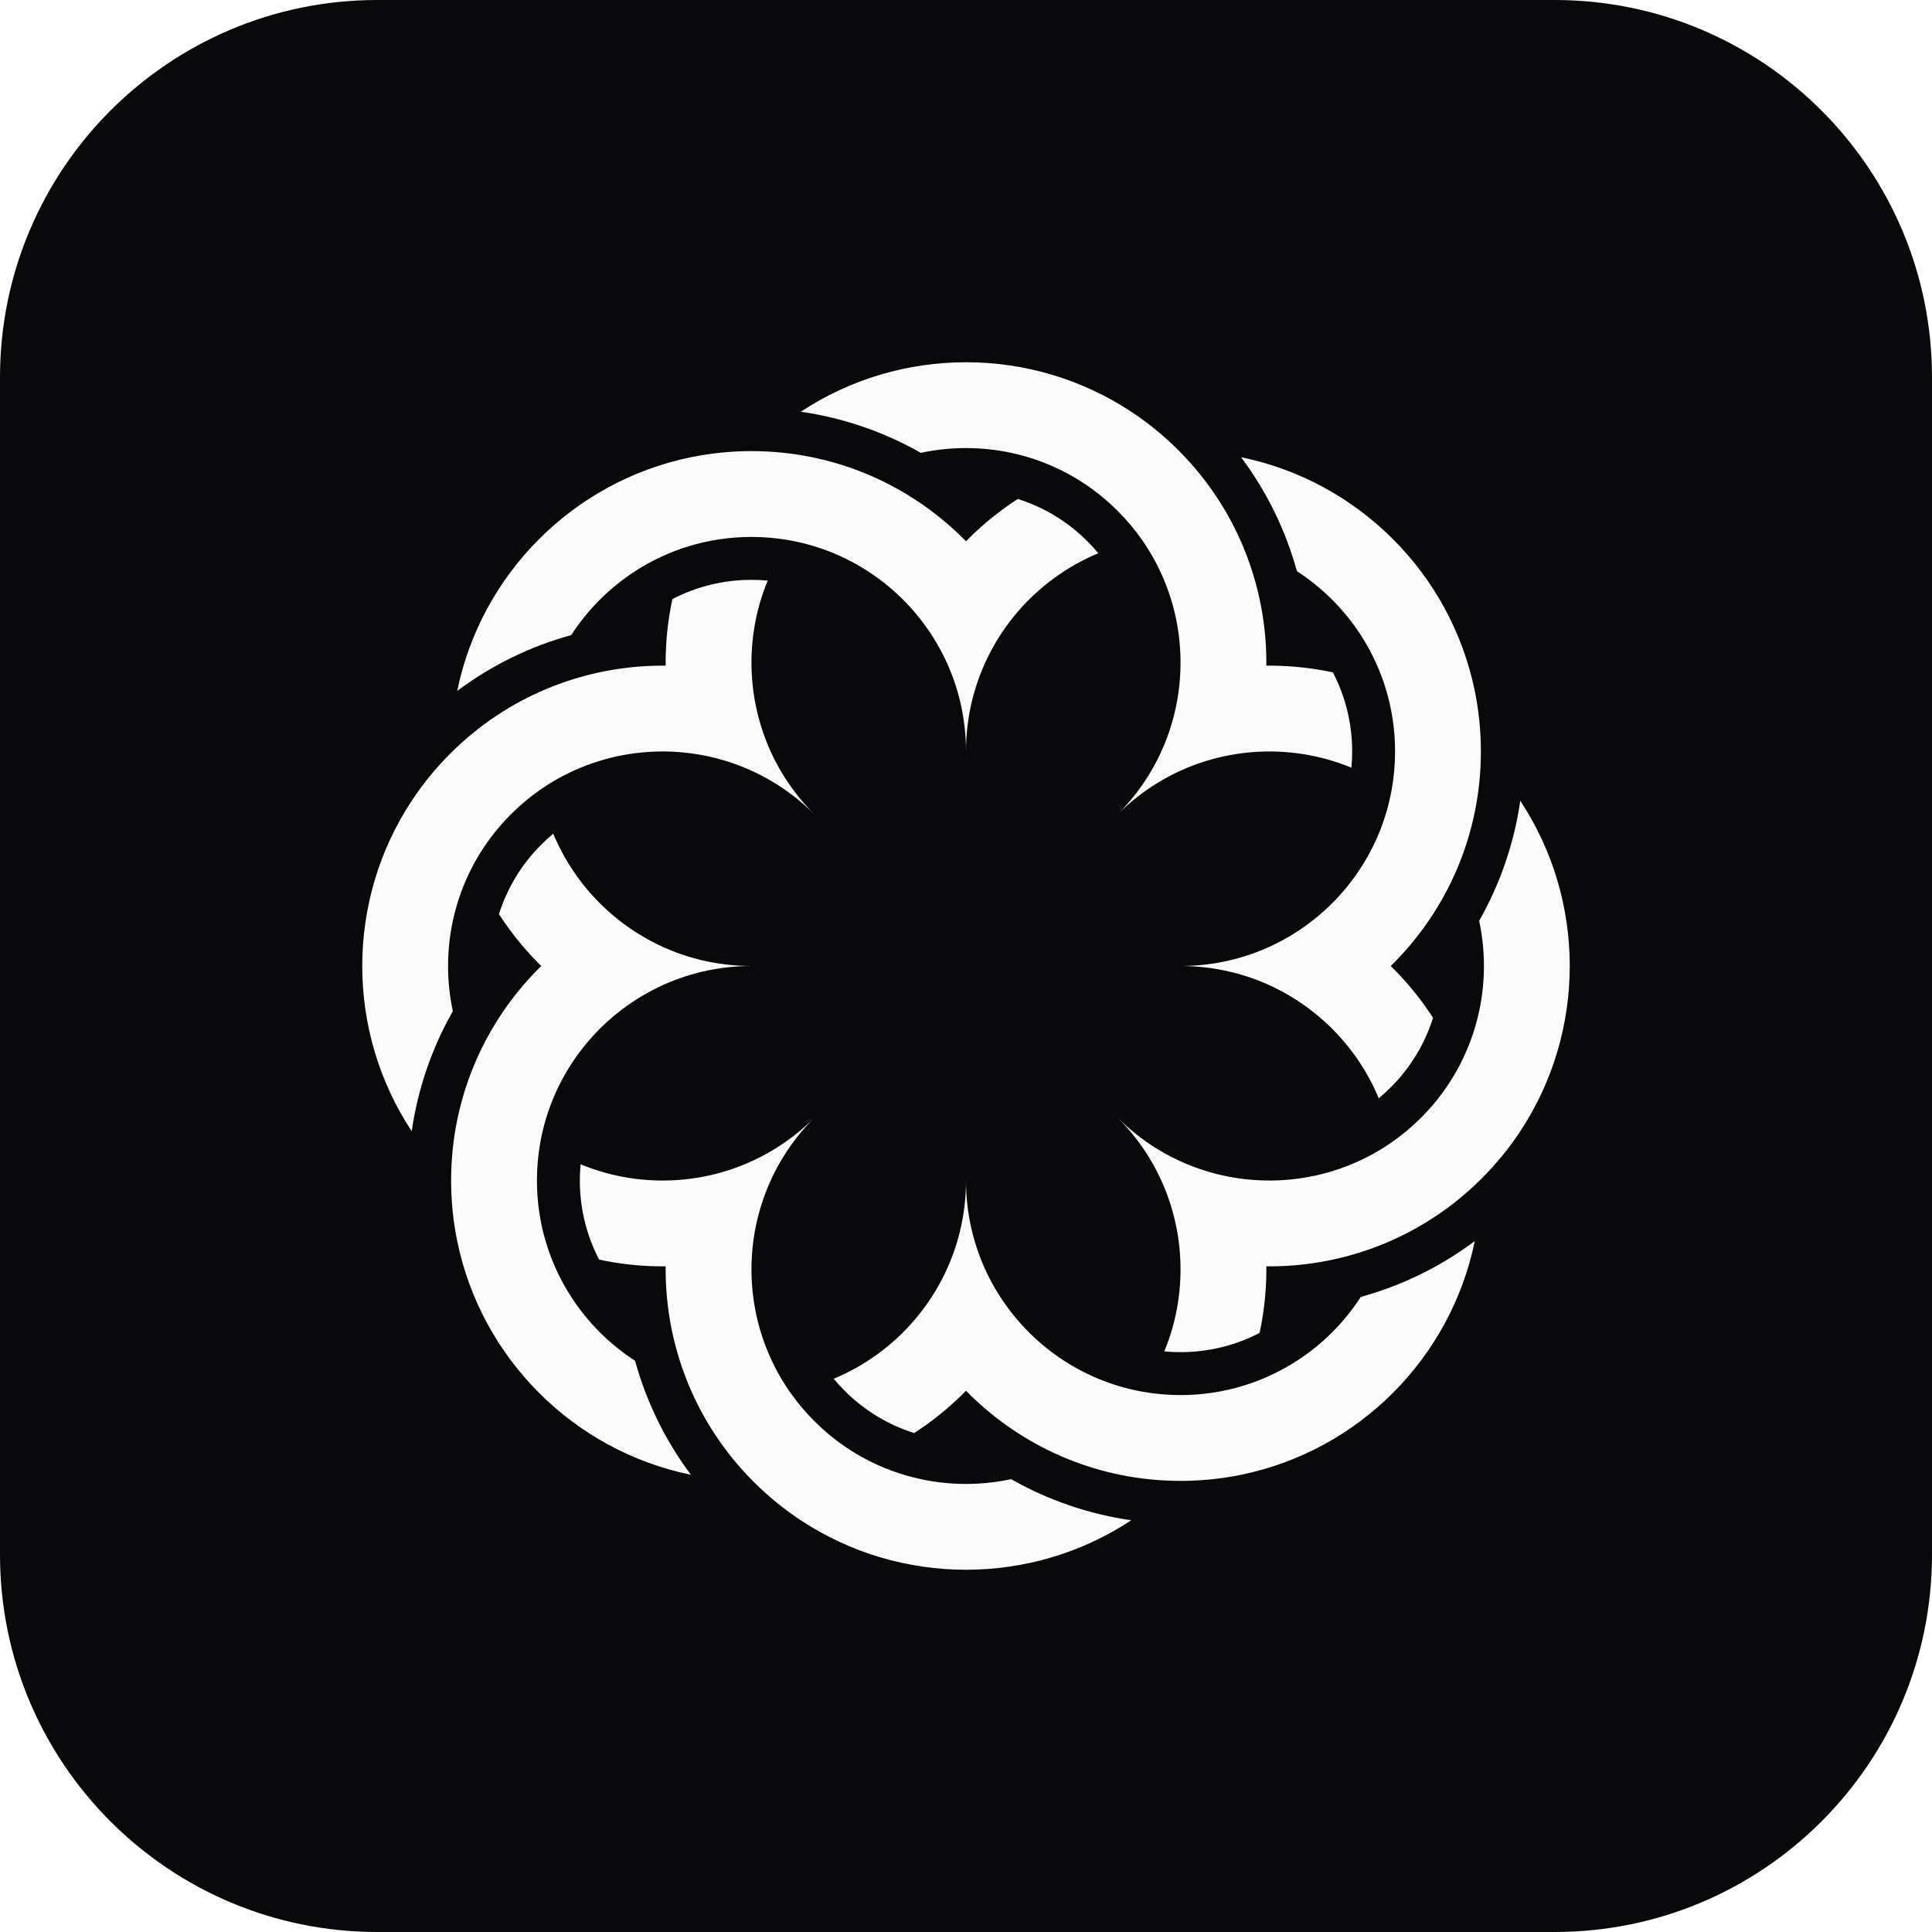
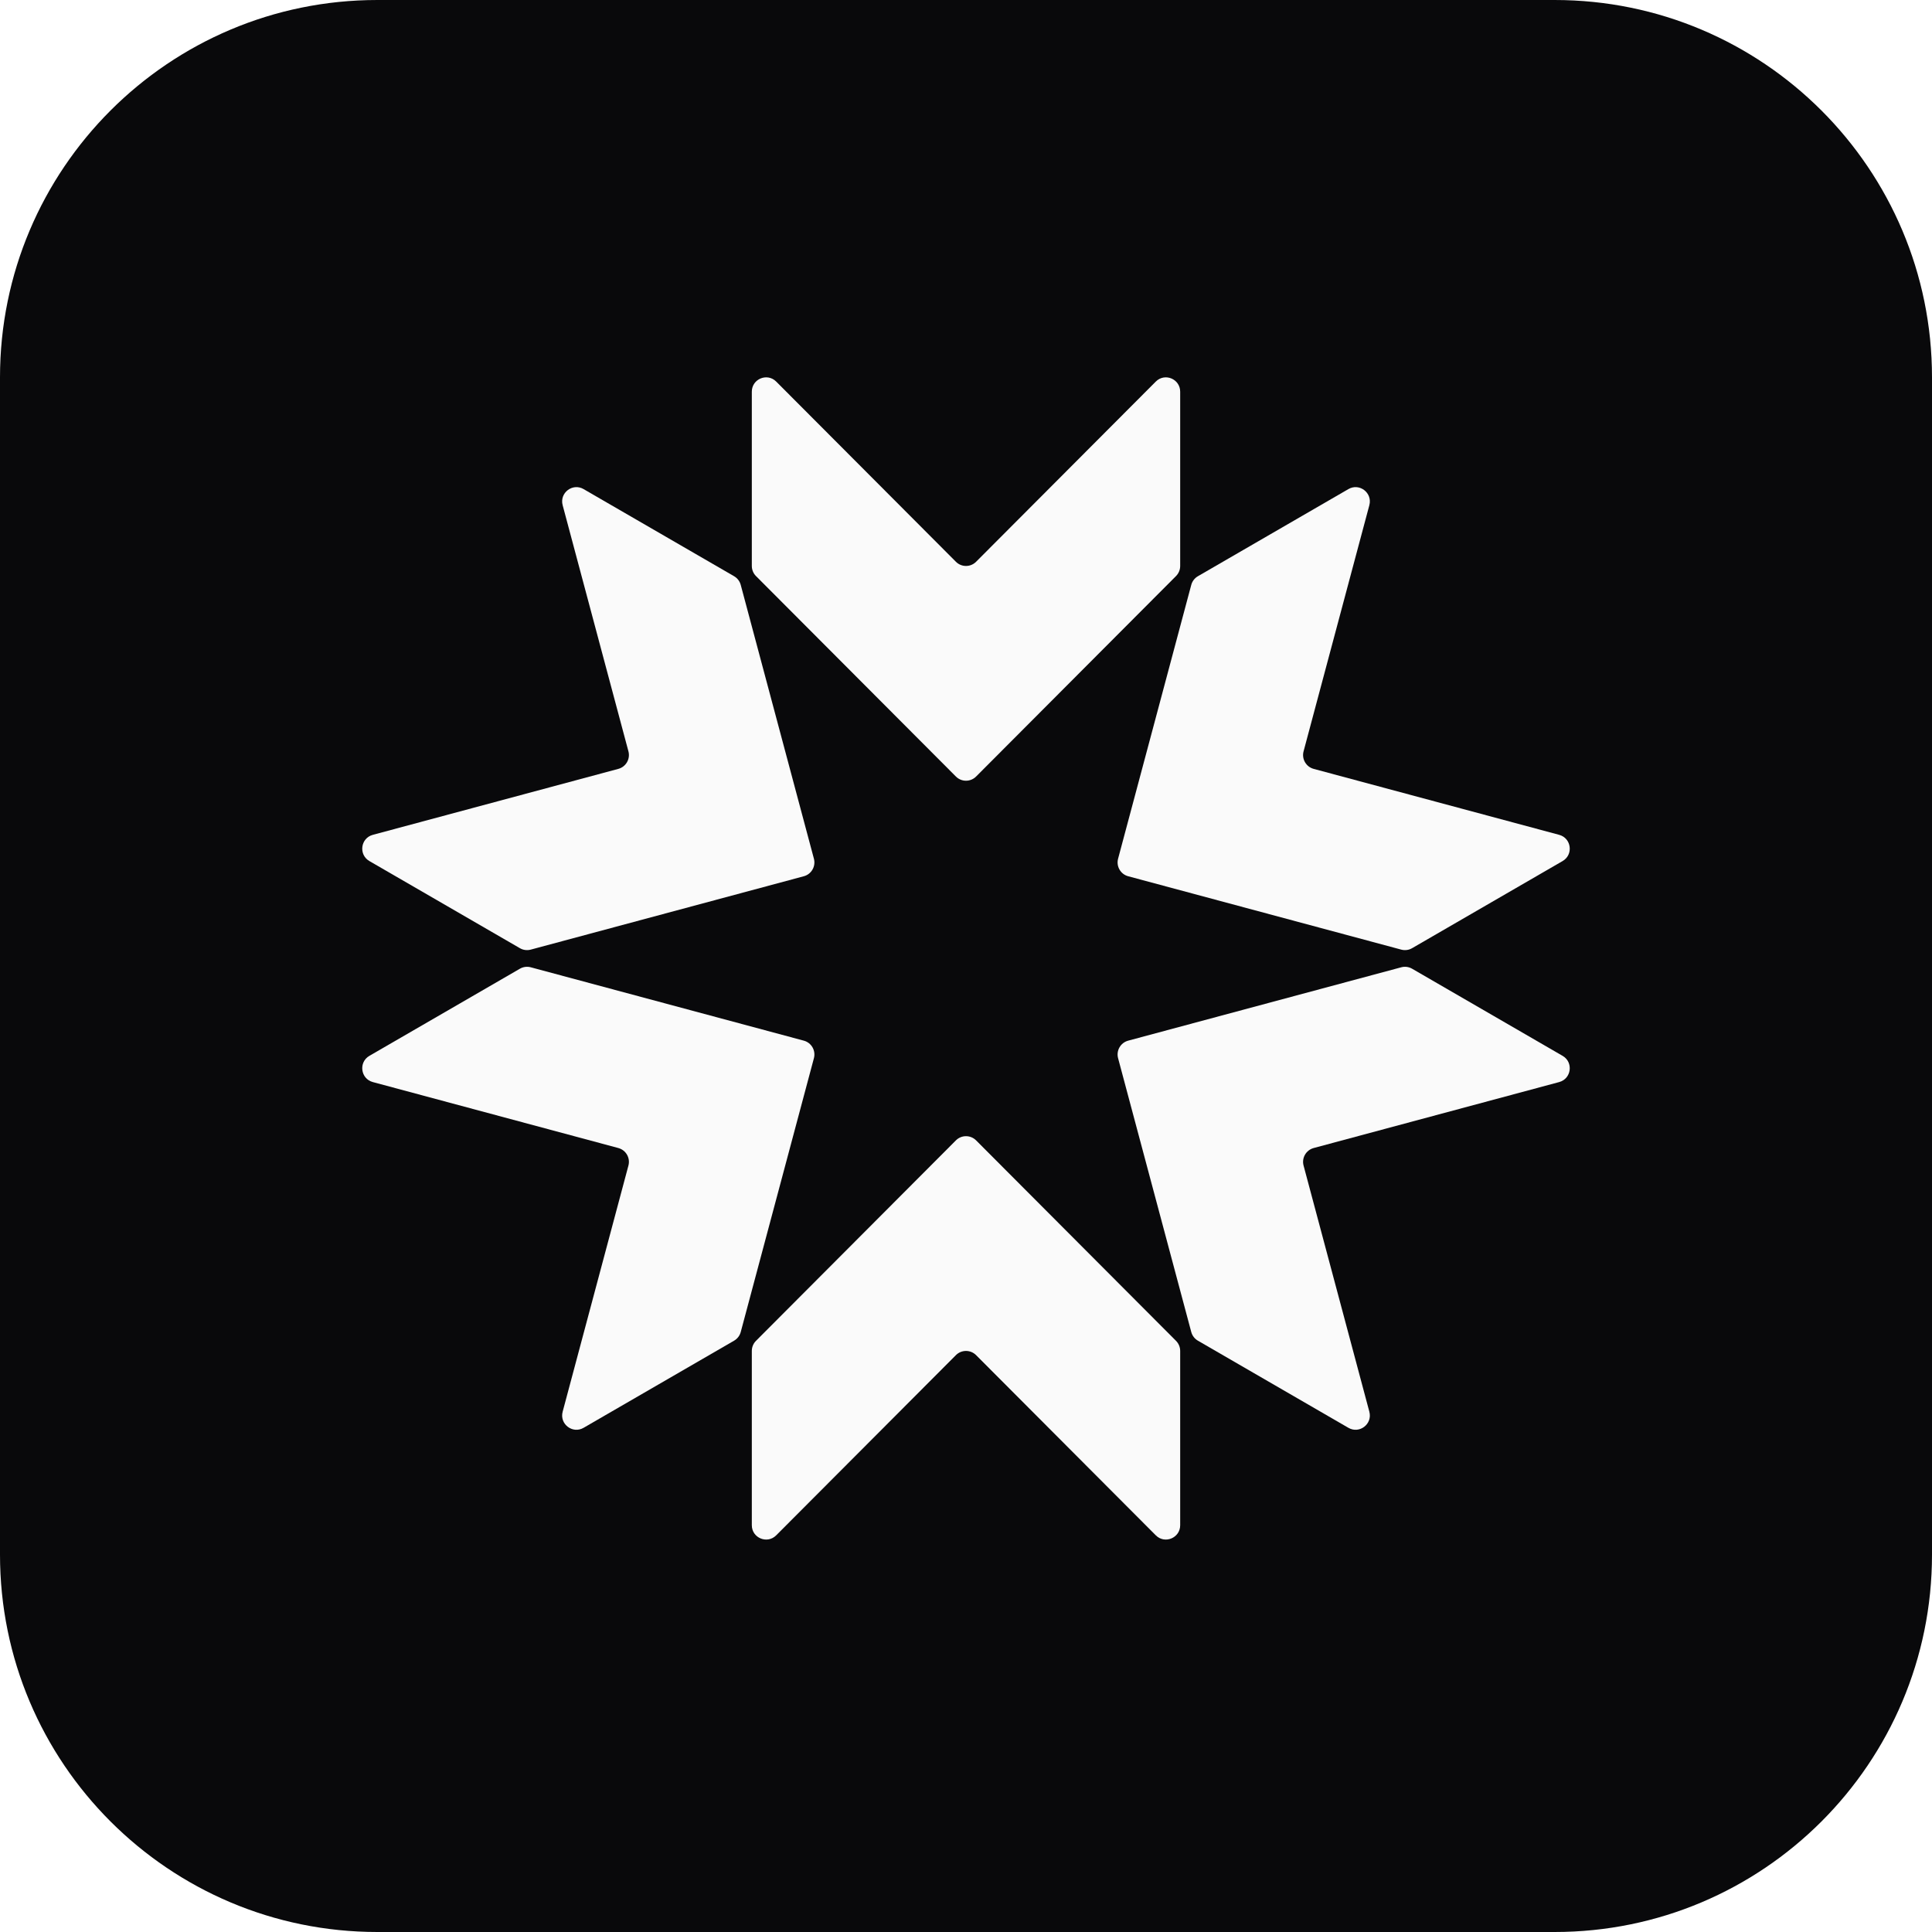
<svg xmlns="http://www.w3.org/2000/svg" width="128" height="128" viewBox="0 0 128 128" fill="none">
  <rect width="128" height="128" rx="25" fill="#09090B" />
-   <path d="M64 49.786C64 47.449 64.564 45.243 65.564 43.298L65.564 43.297L65.571 43.284C66.079 42.299 66.699 41.38 67.414 40.545C68.857 38.861 70.686 37.518 72.765 36.654C72.539 36.381 72.297 36.115 72.04 35.859C70.705 34.523 69.119 33.589 67.435 33.057C66.471 33.679 65.565 34.382 64.725 35.156C64.677 35.201 64.628 35.246 64.58 35.292C64.383 35.477 64.189 35.667 64 35.86C63.81 35.667 63.617 35.477 63.42 35.292C62.54 34.464 61.585 33.715 60.565 33.057C59.539 32.395 58.449 31.824 57.305 31.357C55.01 30.419 52.5 29.898 49.87 29.888C49.842 29.887 49.814 29.887 49.786 29.887C48.412 29.887 47.071 30.027 45.775 30.292C38.004 31.883 31.883 38.004 30.292 45.775C32.604 44.045 35.17 42.812 37.844 42.076C38.939 40.384 40.384 38.939 42.076 37.844C43.173 37.134 44.374 36.571 45.652 36.184C46.96 35.786 48.348 35.573 49.786 35.573C50.651 35.573 51.497 35.65 52.318 35.798C53.332 35.98 54.308 36.27 55.235 36.654C57.314 37.518 59.143 38.861 60.586 40.545C61.304 41.384 61.926 42.307 62.436 43.298C62.492 43.408 62.548 43.519 62.602 43.631C63.498 45.493 64 47.581 64 49.786Z" fill="#FAFAFA" />
-   <path d="M74.05 53.95C75.704 52.297 77.662 51.136 79.745 50.467C79.823 50.442 79.902 50.418 79.981 50.394C80.967 50.096 81.98 49.908 82.999 49.829C85.21 49.658 87.454 50.002 89.534 50.862C89.567 50.508 89.584 50.149 89.584 49.786C89.584 47.898 89.124 46.116 88.309 44.548C87.174 44.304 86.021 44.16 84.865 44.116C84.814 44.114 84.762 44.112 84.71 44.11C84.439 44.102 84.169 44.099 83.898 44.102C83.901 43.831 83.898 43.56 83.89 43.29C83.853 42.082 83.707 40.877 83.451 39.691C83.194 38.497 82.827 37.323 82.348 36.184C81.388 33.898 79.982 31.755 78.13 29.888C78.11 29.868 78.091 29.848 78.071 29.828C77.099 28.857 76.052 28.006 74.948 27.278C68.328 22.907 59.672 22.907 53.052 27.278C55.91 27.689 58.597 28.632 61.008 30.002C62.978 29.58 65.022 29.58 66.992 30.002C68.27 30.276 69.518 30.728 70.695 31.357C71.901 32.001 73.034 32.832 74.05 33.849C74.662 34.459 75.205 35.112 75.682 35.798C76.27 36.643 76.755 37.538 77.138 38.466C77.998 40.546 78.342 42.79 78.171 45.001C78.086 46.102 77.873 47.194 77.533 48.255C77.495 48.373 77.455 48.491 77.414 48.608C76.731 50.559 75.61 52.39 74.05 53.95Z" fill="#FAFAFA" />
-   <path d="M78.213 64C80.551 64 82.757 64.564 84.702 65.564L84.716 65.571C85.701 66.079 86.62 66.699 87.455 67.414C89.139 68.857 90.482 70.686 91.346 72.765C91.619 72.539 91.885 72.297 92.141 72.04C93.477 70.705 94.411 69.119 94.943 67.435C94.285 66.415 93.536 65.46 92.708 64.58C92.523 64.383 92.333 64.189 92.14 64C92.333 63.81 92.523 63.617 92.708 63.42C93.536 62.54 94.285 61.585 94.943 60.565C95.606 59.539 96.176 58.449 96.643 57.305C97.581 55.01 98.102 52.5 98.112 49.87C98.112 49.842 98.112 49.814 98.112 49.786C98.112 48.412 97.973 47.071 97.708 45.775C96.117 38.004 89.996 31.883 82.225 30.292C83.955 32.604 85.188 35.17 85.924 37.844C87.616 38.939 89.061 40.384 90.156 42.076C90.866 43.173 91.429 44.374 91.816 45.652C92.214 46.96 92.427 48.348 92.427 49.786C92.427 50.651 92.35 51.497 92.202 52.318C92.02 53.332 91.73 54.308 91.346 55.235C90.482 57.314 89.139 59.143 87.455 60.586C86.616 61.304 85.693 61.926 84.702 62.436C84.592 62.492 84.481 62.548 84.369 62.602C82.507 63.498 80.419 64 78.213 64Z" fill="#FAFAFA" />
-   <path d="M74.05 74.05C75.704 75.704 76.864 77.662 77.533 79.745C77.558 79.823 77.582 79.902 77.606 79.981C77.904 80.967 78.092 81.98 78.171 82.999C78.342 85.21 77.998 87.454 77.138 89.534C77.492 89.567 77.851 89.584 78.213 89.584C80.103 89.584 81.884 89.124 83.451 88.309C83.696 87.174 83.84 86.021 83.884 84.865C83.886 84.814 83.888 84.762 83.89 84.71C83.898 84.439 83.901 84.169 83.898 83.898C84.169 83.901 84.439 83.898 84.71 83.89C85.918 83.853 87.123 83.707 88.309 83.451C89.502 83.194 90.677 82.827 91.816 82.348C94.102 81.388 96.245 79.982 98.112 78.13C98.132 78.11 98.152 78.091 98.172 78.071C99.143 77.099 99.994 76.052 100.722 74.948C105.093 68.328 105.093 59.672 100.722 53.052C100.311 55.91 99.368 58.597 97.998 61.008C98.42 62.978 98.42 65.022 97.998 66.992C97.724 68.27 97.272 69.518 96.643 70.695C95.999 71.901 95.168 73.034 94.151 74.05C93.54 74.662 92.888 75.205 92.202 75.682C91.357 76.27 90.462 76.755 89.534 77.138C87.454 77.998 85.21 78.342 82.999 78.171C81.898 78.086 80.805 77.873 79.745 77.533C79.627 77.495 79.509 77.455 79.392 77.414C77.441 76.731 75.61 75.61 74.05 74.05Z" fill="#FAFAFA" />
-   <path d="M64 78.214C64 80.551 63.436 82.757 62.436 84.702L62.429 84.716C61.921 85.701 61.301 86.62 60.586 87.455C59.143 89.139 57.314 90.482 55.235 91.346C55.461 91.619 55.703 91.885 55.96 92.141C57.295 93.477 58.881 94.411 60.565 94.943C61.579 94.289 62.53 93.544 63.406 92.722L63.42 92.708C63.617 92.523 63.81 92.333 64 92.14C64.189 92.333 64.383 92.523 64.58 92.708C65.46 93.536 66.415 94.285 67.435 94.943C68.46 95.606 69.551 96.176 70.695 96.643C72.99 97.581 75.5 98.102 78.13 98.112C78.158 98.112 78.186 98.113 78.213 98.113C79.588 98.113 80.929 97.973 82.225 97.708C89.996 96.117 96.117 89.996 97.708 82.225C95.396 83.955 92.83 85.188 90.156 85.924C89.061 87.616 87.616 89.061 85.924 90.156C84.827 90.866 83.626 91.429 82.348 91.816C81.04 92.214 79.652 92.427 78.213 92.427C77.349 92.427 76.503 92.35 75.682 92.202C74.668 92.02 73.692 91.73 72.765 91.346C70.686 90.482 68.857 89.139 67.414 87.455C66.696 86.616 66.073 85.693 65.564 84.702C65.507 84.592 65.452 84.481 65.398 84.369C64.502 82.507 64 80.419 64 78.214Z" fill="#FAFAFA" />
-   <path d="M53.95 74.05C52.297 75.704 50.338 76.864 48.255 77.533C48.177 77.558 48.098 77.582 48.019 77.606C47.033 77.904 46.02 78.092 45.001 78.171C42.79 78.342 40.546 77.998 38.466 77.138C38.432 77.492 38.416 77.851 38.416 78.214C38.416 80.103 38.876 81.884 39.691 83.451C40.877 83.707 42.082 83.853 43.29 83.89C43.56 83.898 43.831 83.901 44.102 83.898C44.099 84.169 44.102 84.439 44.11 84.71C44.147 85.918 44.293 87.123 44.548 88.309C44.806 89.503 45.173 90.677 45.652 91.816C46.612 94.102 48.018 96.245 49.87 98.112C49.89 98.132 49.91 98.152 49.929 98.172C50.901 99.143 51.948 99.994 53.052 100.722C59.672 105.093 68.328 105.093 74.948 100.722C72.09 100.311 69.403 99.368 66.992 97.998C65.022 98.42 62.978 98.42 61.008 97.998C59.73 97.724 58.482 97.272 57.305 96.643C56.099 95.999 54.966 95.168 53.95 94.151C53.339 93.54 52.795 92.888 52.318 92.202C51.73 91.357 51.245 90.462 50.862 89.534C50.002 87.454 49.658 85.21 49.829 82.999C49.914 81.898 50.127 80.805 50.467 79.745C50.505 79.627 50.545 79.509 50.586 79.392C51.269 77.441 52.39 75.61 53.95 74.05Z" fill="#FAFAFA" />
-   <path d="M40.545 67.414C41.384 66.696 42.307 66.073 43.298 65.564C43.408 65.508 43.519 65.452 43.631 65.398C45.493 64.502 47.581 64 49.786 64C47.449 64 45.243 63.436 43.298 62.436L43.297 62.435L43.284 62.429C42.299 61.921 41.38 61.301 40.545 60.586C38.861 59.143 37.518 57.314 36.654 55.235C36.381 55.461 36.115 55.703 35.859 55.96C34.523 57.295 33.589 58.881 33.057 60.565C33.511 61.269 34.008 61.942 34.545 62.581C34.786 62.867 35.035 63.147 35.292 63.42C35.477 63.617 35.667 63.81 35.86 64C35.667 64.189 35.477 64.383 35.292 64.58C34.464 65.46 33.715 66.415 33.057 67.435C32.395 68.46 31.824 69.551 31.357 70.695C30.419 72.99 29.898 75.5 29.888 78.13C29.887 78.158 29.887 78.186 29.887 78.214C29.887 79.588 30.027 80.929 30.292 82.225C31.883 89.996 38.004 96.117 45.775 97.708C44.045 95.396 42.812 92.83 42.076 90.156C40.384 89.061 38.939 87.616 37.844 85.924C37.134 84.827 36.571 83.626 36.184 82.348C35.786 81.04 35.573 79.652 35.573 78.214C35.573 77.349 35.65 76.503 35.798 75.682C35.98 74.668 36.27 73.692 36.654 72.765C37.518 70.686 38.861 68.857 40.545 67.414Z" fill="#FAFAFA" />
-   <path d="M45.001 49.829C46.102 49.914 47.194 50.127 48.255 50.467C48.373 50.505 48.491 50.545 48.608 50.586C50.559 51.269 52.39 52.39 53.95 53.95C52.297 52.297 51.136 50.338 50.467 48.255C50.442 48.177 50.418 48.098 50.394 48.019C50.096 47.033 49.908 46.02 49.829 45.001C49.658 42.79 50.002 40.546 50.862 38.466C50.508 38.432 50.149 38.416 49.786 38.416C47.898 38.416 46.116 38.876 44.548 39.691C44.293 40.877 44.147 42.082 44.11 43.29C44.102 43.56 44.099 43.831 44.102 44.102C43.831 44.099 43.56 44.102 43.29 44.11C42.082 44.147 40.877 44.293 39.691 44.548C38.497 44.806 37.323 45.173 36.184 45.652C33.898 46.612 31.755 48.018 29.888 49.87C29.868 49.89 29.848 49.91 29.828 49.929C28.857 50.901 28.006 51.948 27.278 53.052C22.907 59.672 22.907 68.328 27.278 74.948C27.689 72.09 28.632 69.403 30.002 66.992C29.58 65.022 29.58 62.978 30.002 61.008C30.276 59.73 30.728 58.482 31.357 57.305C32.001 56.099 32.832 54.966 33.849 53.95C34.459 53.339 35.112 52.795 35.798 52.318C36.643 51.73 37.538 51.245 38.466 50.862C40.546 50.002 42.79 49.658 45.001 49.829Z" fill="#FAFAFA" />
+   <path d="M50.087 38.167C49.909 37.989 49.81 37.748 49.81 37.496V25.951C49.81 25.105 50.829 24.682 51.425 25.28L63.331 37.218C63.7 37.589 64.299 37.589 64.669 37.218L76.575 25.28C77.171 24.682 78.19 25.105 78.19 25.951V37.496C78.19 37.748 78.091 37.989 77.913 38.167L64.669 51.447C64.299 51.817 63.7 51.817 63.331 51.447L50.087 38.167Z" fill="#FAFAFA" />
+   <path d="M78.924 38.752C78.989 38.509 79.147 38.302 79.365 38.176L89.337 32.403C90.066 31.98 90.941 32.654 90.723 33.47L86.365 49.778C86.23 50.284 86.529 50.804 87.034 50.94L103.299 55.31C104.113 55.528 104.257 56.625 103.527 57.047L93.555 62.82C93.338 62.946 93.079 62.98 92.837 62.915L74.745 58.054C74.24 57.919 73.941 57.398 74.076 56.892L78.924 38.752Z" fill="#FAFAFA" />
+   <path d="M103.299 71.69C104.113 71.472 104.257 70.375 103.527 69.953L93.555 64.18C93.338 64.054 93.079 64.02 92.837 64.085L74.745 68.946C74.24 69.082 73.941 69.602 74.076 70.108L78.924 88.248C78.989 88.491 79.147 88.698 79.365 88.824L89.337 94.597C90.066 95.019 90.941 94.346 90.723 93.53L86.365 77.222C86.23 76.716 86.529 76.196 87.034 76.06L103.299 71.69Z" fill="#FAFAFA" />
+   <path d="M77.913 88.833C78.091 89.011 78.19 89.252 78.19 89.504V101.05C78.19 101.895 77.171 102.318 76.575 101.72L64.669 89.782C64.299 89.411 63.7 89.411 63.331 89.782L51.425 101.72C50.829 102.318 49.81 101.895 49.81 101.05V89.504C49.81 89.252 49.909 89.011 50.087 88.833L63.331 75.553C63.7 75.183 64.299 75.183 64.669 75.553L77.913 88.833Z" fill="#FAFAFA" />
+   <path d="M37.277 93.53C37.059 94.346 37.934 95.019 38.663 94.597L48.635 88.824C48.853 88.698 49.011 88.491 49.076 88.248L53.924 70.108C54.059 69.602 53.76 69.081 53.255 68.946L35.163 64.085C34.921 64.02 34.662 64.054 34.445 64.18L24.473 69.953C23.743 70.375 23.887 71.472 24.701 71.69L40.966 76.06C41.471 76.196 41.77 76.716 41.635 77.222L37.277 93.53Z" fill="#FAFAFA" />
+   <path d="M35.163 62.915C34.921 62.98 34.662 62.946 34.445 62.82L24.473 57.047C23.743 56.625 23.887 55.528 24.701 55.31L40.966 50.94C41.471 50.804 41.77 50.284 41.635 49.778L37.277 33.47C37.059 32.654 37.934 31.98 38.663 32.403L48.635 38.176C48.853 38.302 49.011 38.509 49.076 38.752L53.924 56.892C54.059 57.398 53.76 57.919 53.255 58.054L35.163 62.915Z" fill="#FAFAFA" />
</svg>
